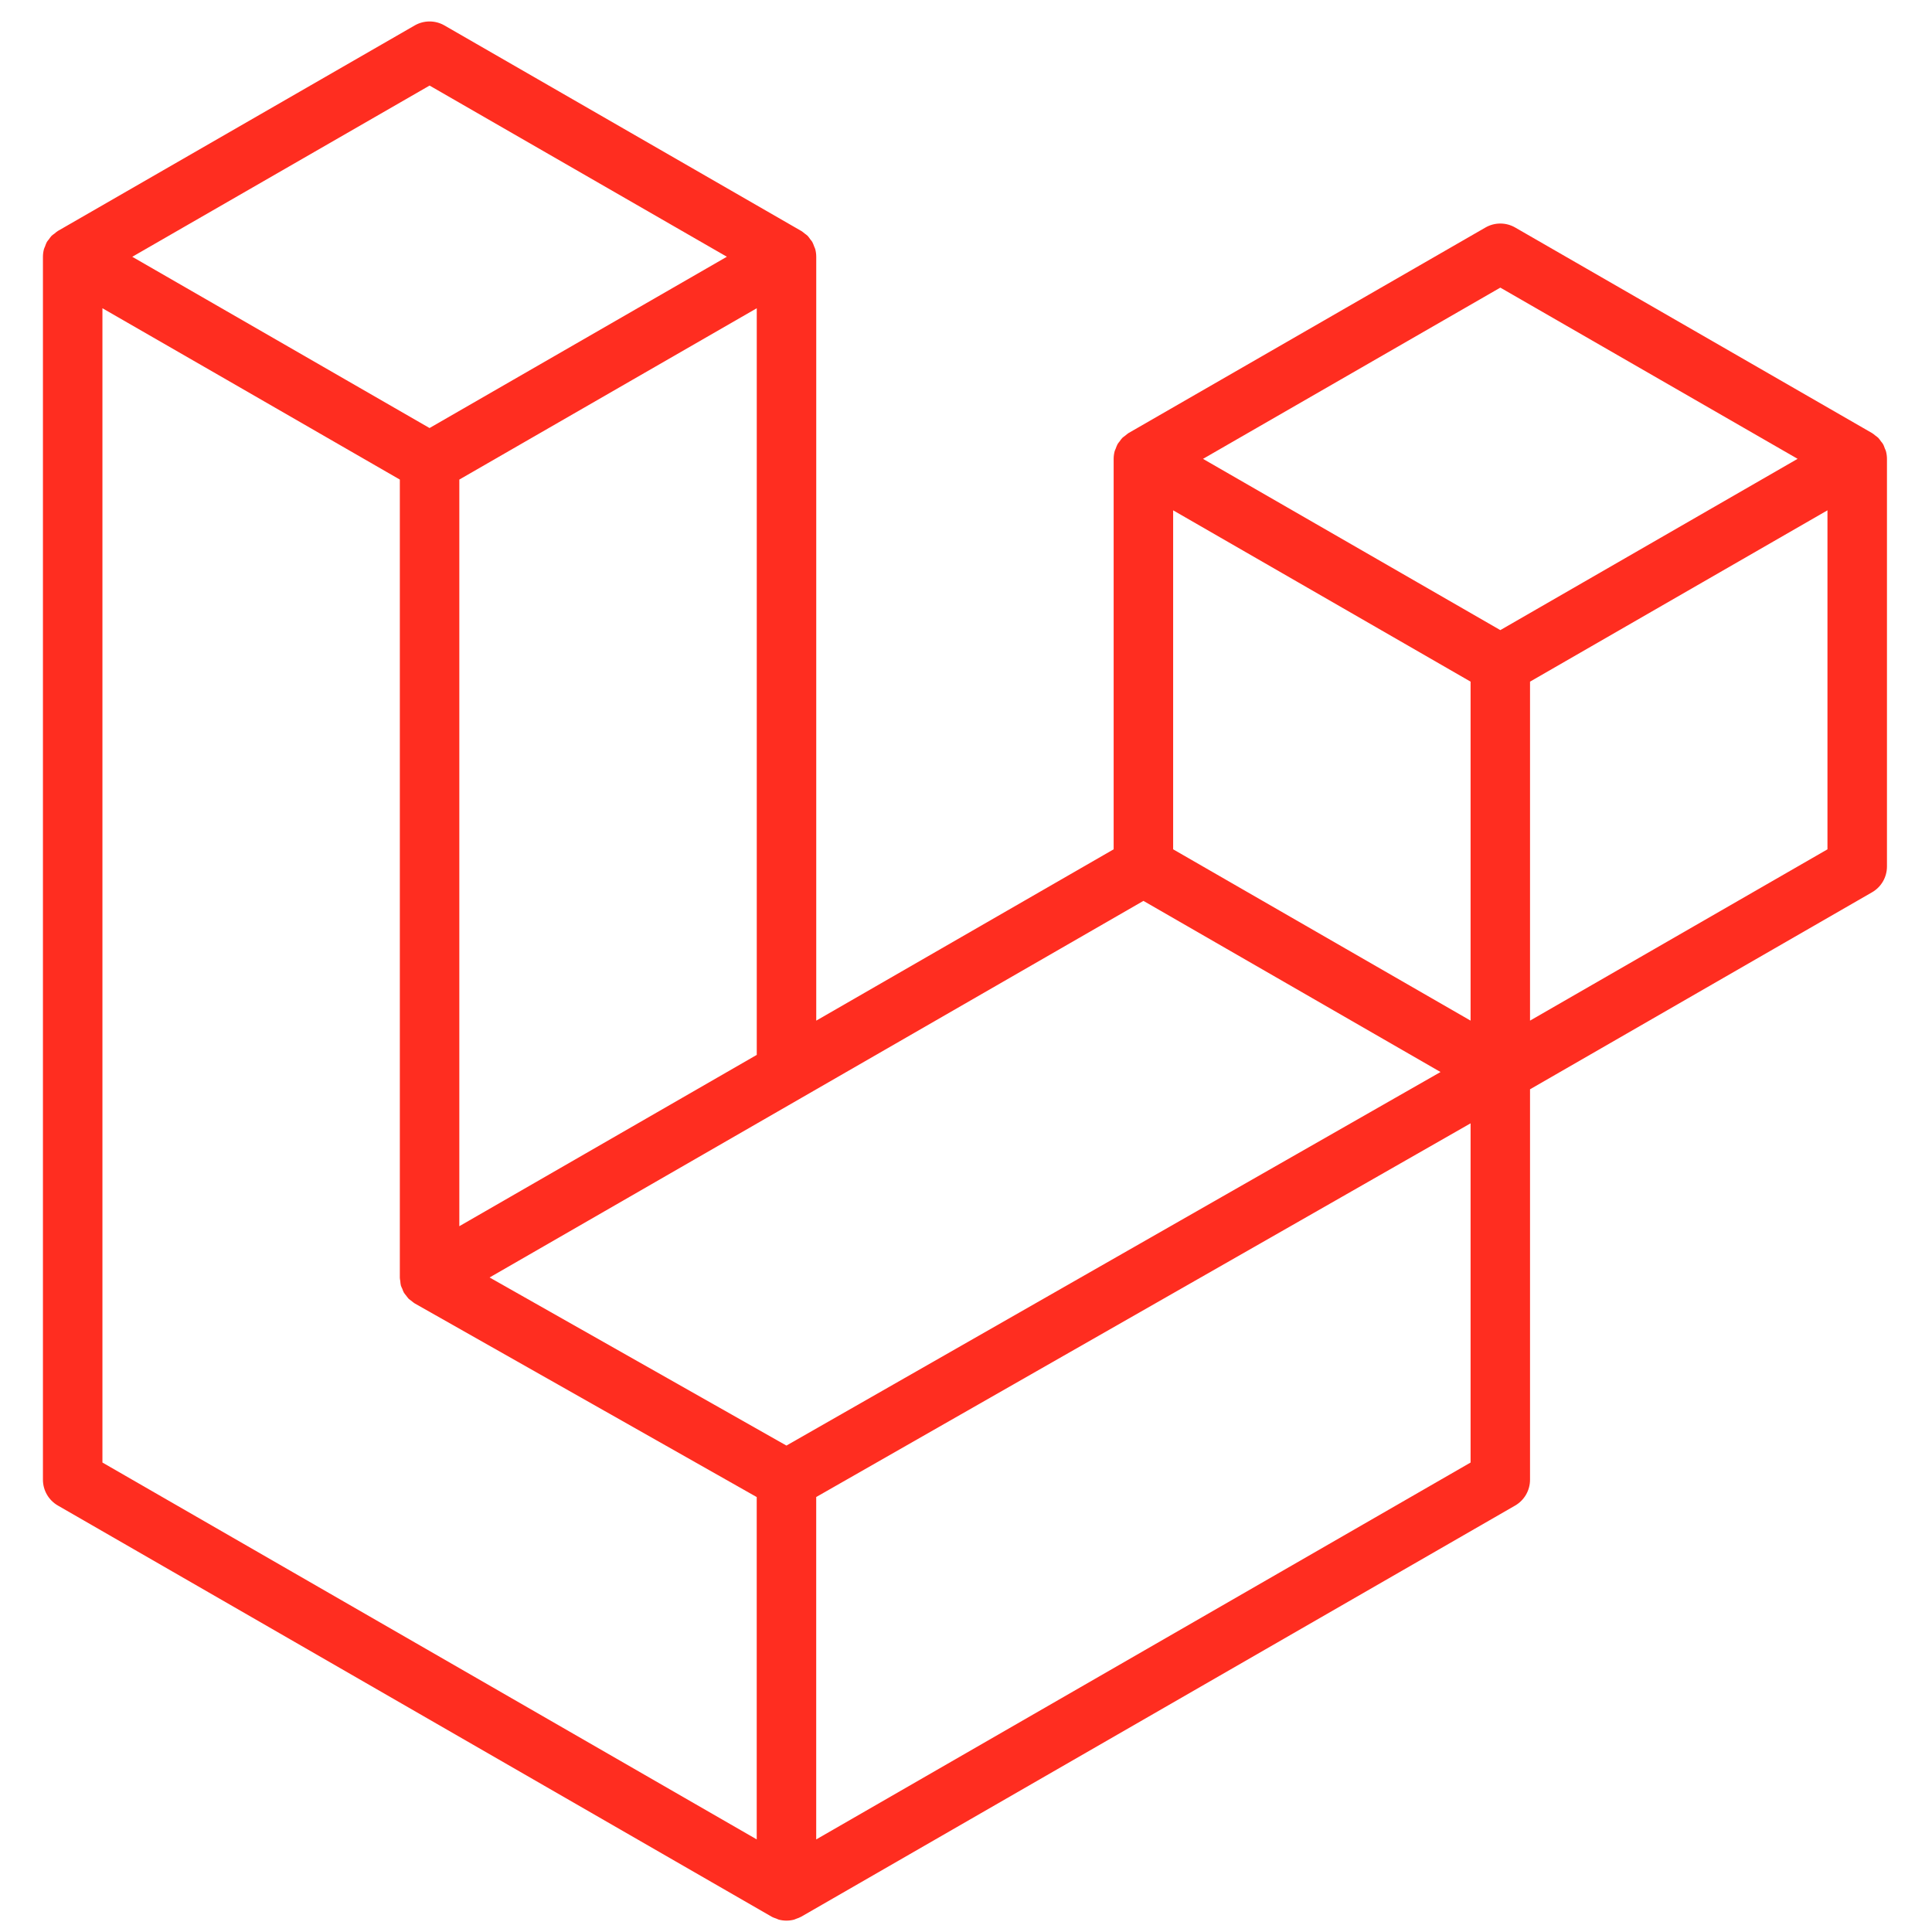
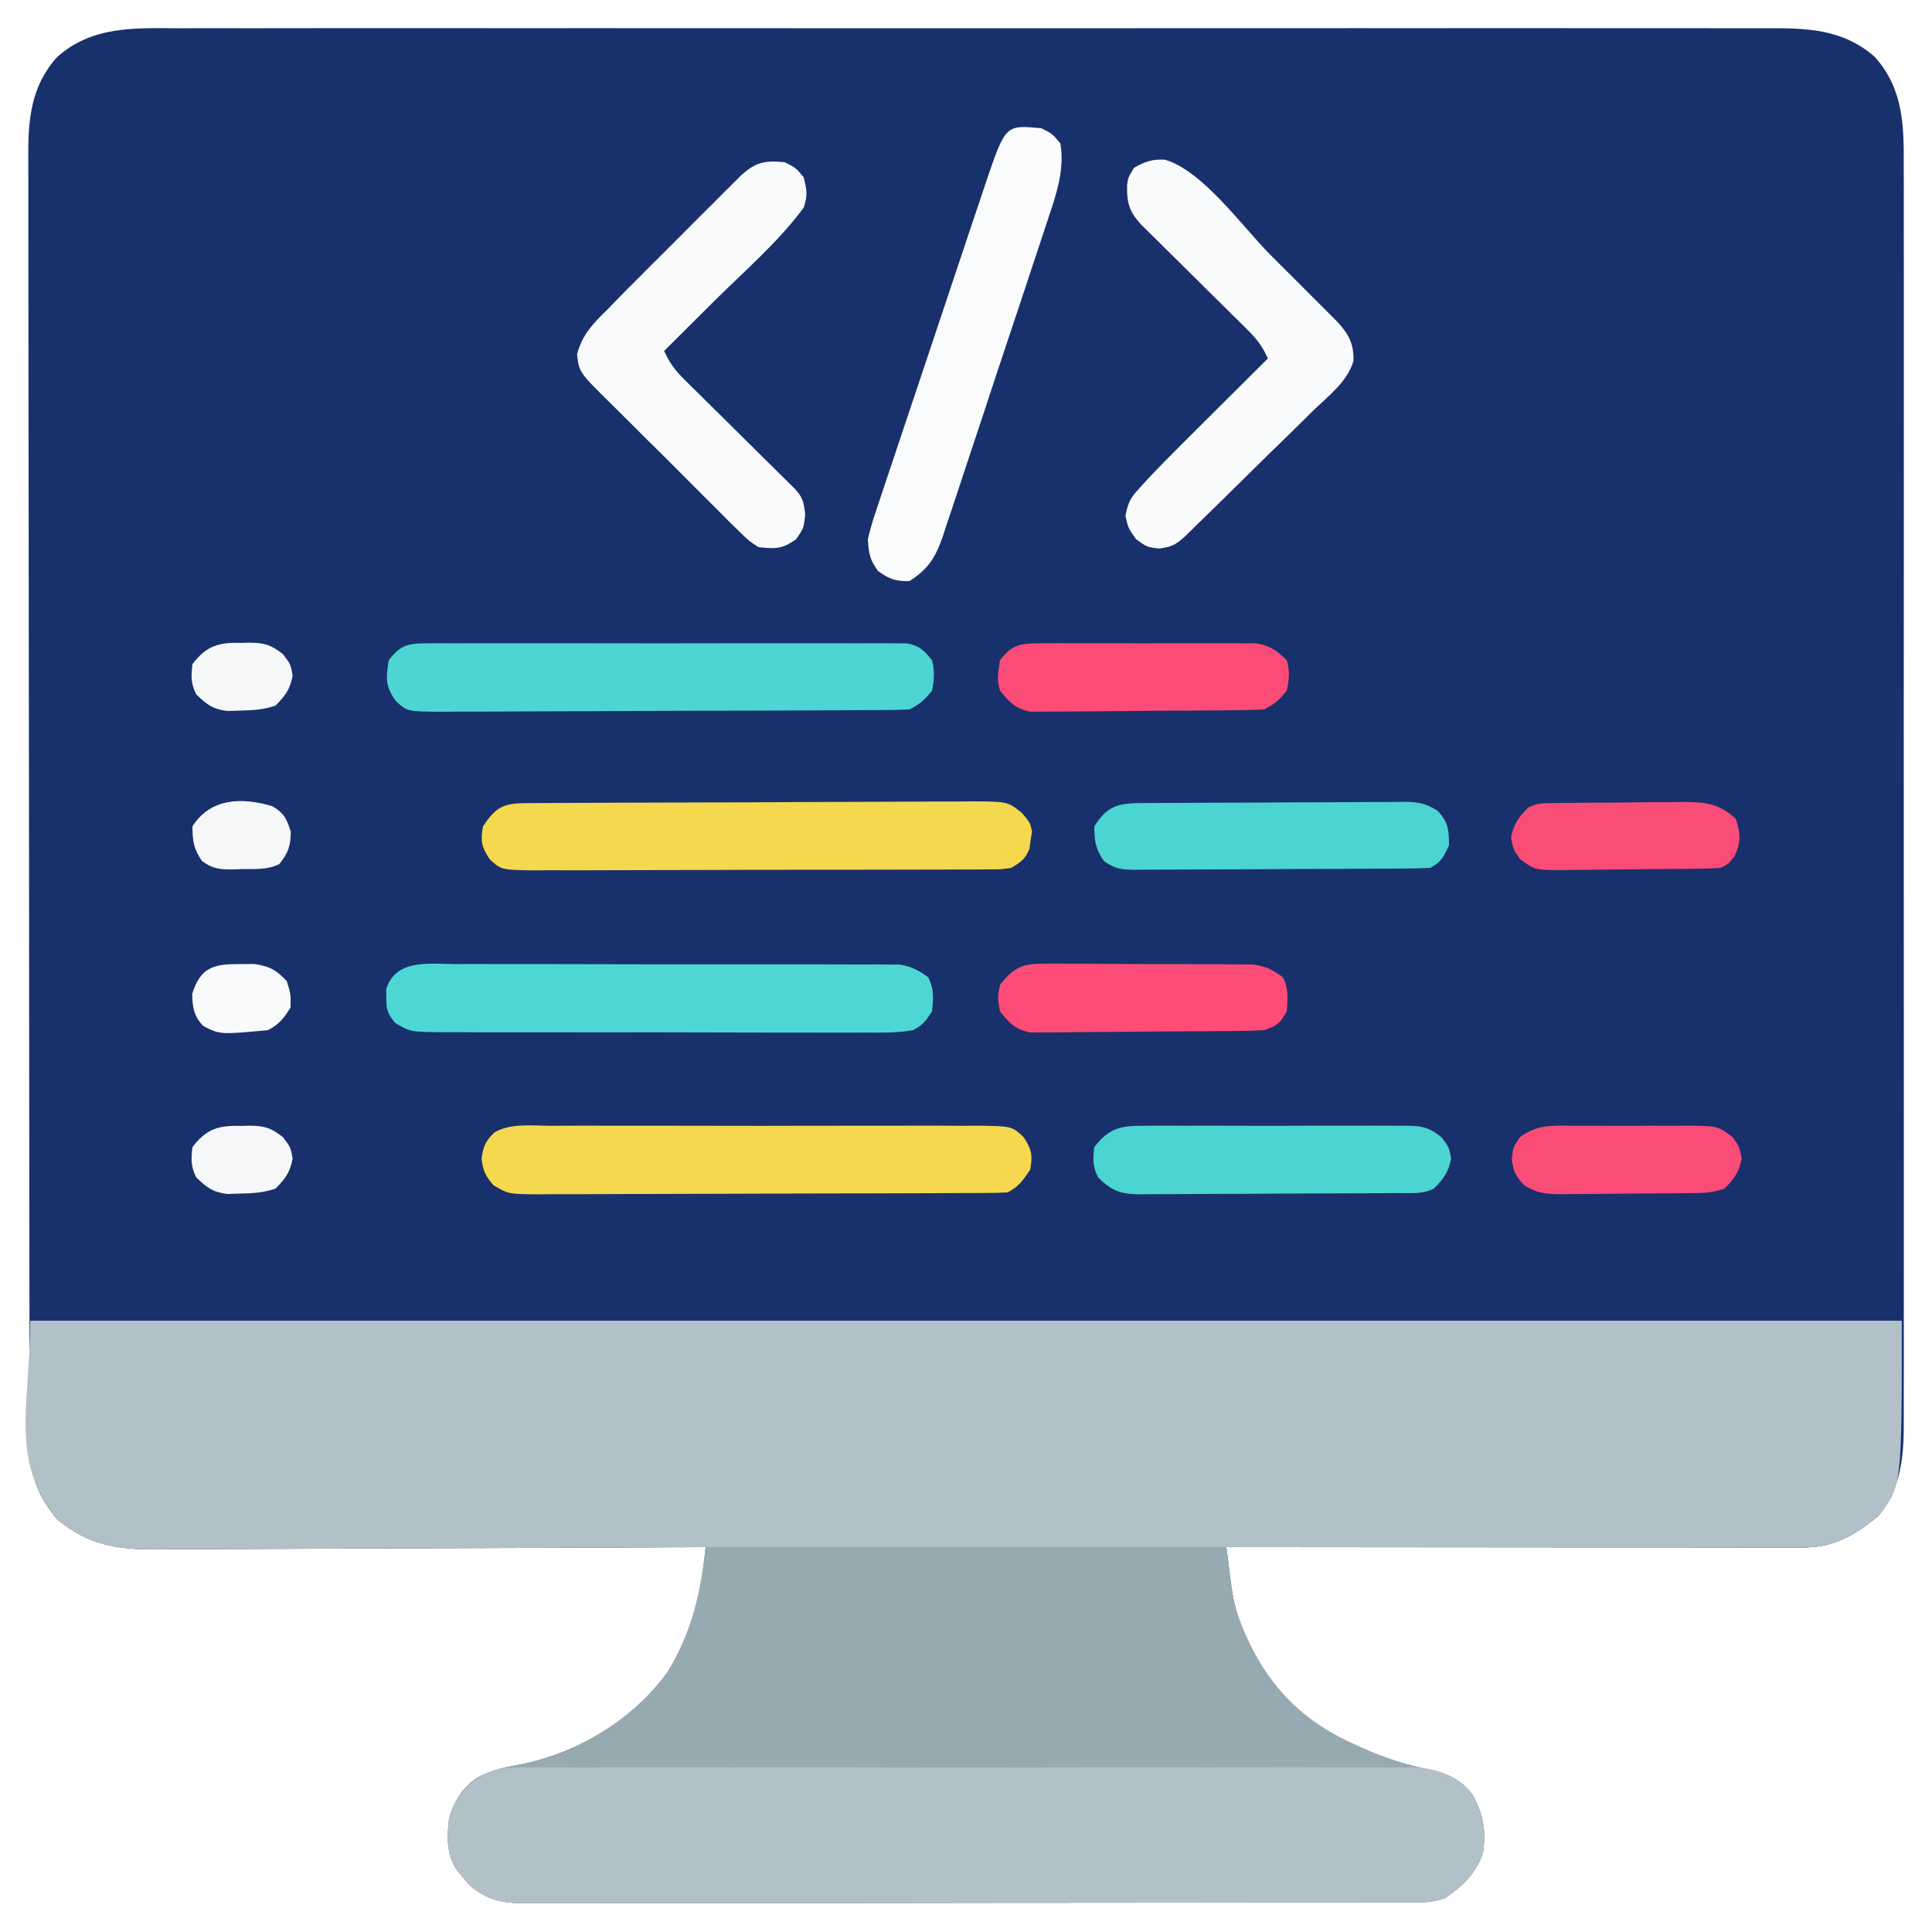
- <svg xmlns="http://www.w3.org/2000/svg" width="166" height="166" viewBox="0 0 166 166" fill="none">
-   <path fill-rule="evenodd" clip-rule="evenodd" d="M162.041 38.759C162.099 38.977 162.129 39.201 162.13 39.426V74.452C162.13 74.902 162.011 75.344 161.786 75.733C161.561 76.122 161.237 76.444 160.847 76.668L131.462 93.594V127.141C131.462 128.054 130.977 128.897 130.186 129.357L68.847 164.683C68.707 164.763 68.554 164.814 68.401 164.868C68.343 164.887 68.289 164.922 68.228 164.938C67.8 165.051 67.349 165.051 66.92 164.938C66.85 164.919 66.786 164.881 66.719 164.855C66.579 164.804 66.432 164.76 66.298 164.683L4.972 129.357C4.583 129.133 4.259 128.81 4.034 128.421C3.808 128.032 3.69 127.591 3.689 127.141L3.689 22.063C3.689 21.834 3.721 21.61 3.779 21.393C3.798 21.32 3.843 21.253 3.868 21.179C3.916 21.045 3.961 20.908 4.031 20.783C4.079 20.7 4.149 20.633 4.206 20.557C4.28 20.454 4.347 20.349 4.433 20.26C4.506 20.186 4.602 20.132 4.685 20.068C4.778 19.992 4.861 19.909 4.966 19.848L35.633 2.185C36.022 1.961 36.462 1.844 36.91 1.844C37.358 1.844 37.798 1.961 38.186 2.185L68.851 19.848H68.857C68.959 19.912 69.045 19.992 69.138 20.065C69.221 20.129 69.313 20.186 69.387 20.257C69.476 20.349 69.54 20.454 69.616 20.557C69.671 20.633 69.744 20.7 69.789 20.783C69.862 20.911 69.904 21.045 69.955 21.179C69.98 21.253 70.025 21.32 70.044 21.396C70.103 21.614 70.133 21.838 70.133 22.063V87.694L95.686 72.974V39.423C95.686 39.2 95.718 38.973 95.775 38.759C95.798 38.683 95.839 38.615 95.865 38.542C95.916 38.408 95.96 38.271 96.031 38.146C96.079 38.063 96.149 37.996 96.203 37.92C96.279 37.818 96.343 37.712 96.433 37.623C96.506 37.549 96.599 37.495 96.681 37.431C96.777 37.355 96.86 37.272 96.962 37.211L127.633 19.548C128.021 19.324 128.461 19.206 128.91 19.206C129.358 19.206 129.798 19.324 130.186 19.548L160.85 37.211C160.959 37.275 161.042 37.355 161.137 37.428C161.217 37.492 161.31 37.549 161.383 37.62C161.473 37.712 161.536 37.818 161.613 37.92C161.67 37.996 161.741 38.063 161.785 38.146C161.859 38.271 161.9 38.408 161.951 38.542C161.98 38.615 162.021 38.683 162.041 38.759ZM157.018 72.974V43.848L146.287 50.028L131.462 58.568V87.694L157.021 72.974H157.018ZM126.354 125.663V96.518L111.771 104.85L70.13 128.626V158.046L126.354 125.663ZM8.801 26.485V125.663L65.018 158.043V128.629L35.649 112L35.64 111.994L35.627 111.988C35.528 111.93 35.445 111.847 35.353 111.777C35.273 111.713 35.18 111.662 35.11 111.592L35.104 111.582C35.021 111.502 34.963 111.403 34.893 111.314C34.829 111.228 34.753 111.154 34.702 111.065L34.699 111.055C34.641 110.96 34.606 110.845 34.565 110.736C34.523 110.64 34.469 110.551 34.443 110.449C34.411 110.328 34.405 110.197 34.392 110.072C34.379 109.976 34.354 109.881 34.354 109.785V109.778V41.205L19.532 32.662L8.801 26.485ZM36.913 7.35L11.364 22.063L36.907 36.777L62.453 22.06L36.907 7.35H36.913ZM50.2 99.174L65.022 90.637V26.485L54.291 32.665L39.466 41.205V105.357L50.2 99.174ZM128.91 24.713L103.363 39.426L128.91 54.14L154.453 39.423L128.91 24.713ZM126.354 58.568L111.529 50.028L100.798 43.848V72.974L115.619 81.511L126.354 87.694V58.568ZM67.571 124.205L105.042 102.803L123.772 92.109L98.245 77.405L68.854 94.334L42.066 109.762L67.571 124.205Z" fill="#FF2D20" />
+ <svg xmlns="http://www.w3.org/2000/svg" version="1.1" width="512" height="512">
+   <path d="M0 0 C1.874 -0.005 3.748 -0.011 5.622 -0.019 C10.757 -0.036 15.891 -0.027 21.026 -0.015 C26.569 -0.006 32.112 -0.02 37.656 -0.031 C48.509 -0.049 59.362 -0.045 70.216 -0.033 C79.037 -0.024 87.858 -0.023 96.679 -0.027 C97.935 -0.028 99.191 -0.029 100.485 -0.029 C103.036 -0.03 105.587 -0.032 108.138 -0.033 C131.375 -0.044 154.611 -0.033 177.848 -0.012 C199.05 0.007 220.252 0.006 241.454 -0.014 C265.288 -0.035 289.121 -0.043 312.954 -0.031 C315.496 -0.03 318.037 -0.029 320.579 -0.027 C321.83 -0.027 323.08 -0.026 324.369 -0.025 C333.179 -0.022 341.989 -0.028 350.799 -0.037 C361.536 -0.048 372.273 -0.045 383.01 -0.024 C388.488 -0.014 393.966 -0.009 399.443 -0.023 C404.459 -0.035 409.475 -0.028 414.491 -0.007 C416.304 -0.002 418.117 -0.005 419.93 -0.014 C430.883 -0.068 440.888 -0.03 449.504 7.633 C456.973 15.967 457.21 25.614 457.137 36.31 C457.142 37.797 457.148 39.283 457.156 40.769 C457.173 44.832 457.164 48.895 457.152 52.957 C457.143 57.347 457.157 61.737 457.168 66.127 C457.186 74.719 457.182 83.31 457.17 91.901 C457.161 98.885 457.16 105.869 457.164 112.853 C457.165 113.848 457.166 114.843 457.166 115.868 C457.168 117.889 457.169 119.91 457.17 121.931 C457.182 140.874 457.168 159.816 457.147 178.759 C457.129 195.004 457.132 211.249 457.151 227.494 C457.172 246.37 457.18 265.246 457.168 284.122 C457.167 286.136 457.166 288.149 457.164 290.163 C457.163 291.649 457.163 291.649 457.163 293.165 C457.159 300.139 457.165 307.112 457.174 314.086 C457.186 322.587 457.182 331.088 457.161 339.589 C457.151 343.925 457.147 348.26 457.16 352.595 C457.172 356.568 457.165 360.54 457.144 364.512 C457.139 365.946 457.142 367.379 457.151 368.812 C457.212 378.406 456.537 386.623 450.379 394.32 C443.861 399.505 438.711 402.635 430.232 402.628 C429.58 402.629 428.928 402.63 428.257 402.631 C426.069 402.632 423.881 402.627 421.693 402.621 C420.126 402.621 418.559 402.621 416.992 402.622 C412.734 402.622 408.476 402.616 404.218 402.609 C399.77 402.603 395.322 402.602 390.873 402.601 C382.448 402.598 374.023 402.59 365.597 402.58 C356.006 402.569 346.415 402.563 336.824 402.558 C317.092 402.548 297.361 402.53 277.629 402.508 C277.909 404.867 278.198 407.225 278.492 409.582 C278.569 410.241 278.647 410.899 278.726 411.577 C280.558 425.998 287.708 437.925 298.621 447.336 C308.263 454.298 319.677 459.152 331.317 461.445 C336.163 462.501 339.865 464.085 342.883 468.231 C345.733 473.226 346.475 477.83 345.629 483.508 C343.815 488.95 340.247 492.286 335.629 495.508 C332.871 496.427 331.246 496.635 328.404 496.639 C327.104 496.645 327.104 496.645 325.779 496.651 C324.827 496.65 323.875 496.649 322.894 496.648 C321.377 496.653 321.377 496.653 319.83 496.657 C316.426 496.666 313.022 496.668 309.618 496.669 C307.184 496.674 304.75 496.679 302.316 496.684 C295.692 496.697 289.068 496.704 282.444 496.708 C278.308 496.711 274.173 496.715 270.037 496.72 C258.587 496.732 247.138 496.742 235.688 496.746 C234.955 496.746 234.222 496.746 233.467 496.746 C232.733 496.746 231.998 496.747 231.241 496.747 C229.753 496.747 228.264 496.748 226.775 496.748 C226.037 496.748 225.299 496.749 224.538 496.749 C212.572 496.753 200.607 496.77 188.642 496.794 C176.359 496.817 164.075 496.83 151.792 496.831 C144.895 496.832 137.998 496.838 131.1 496.856 C124.614 496.873 118.127 496.874 111.64 496.866 C109.258 496.865 106.876 496.869 104.493 496.879 C101.244 496.892 97.995 496.886 94.746 496.875 C93.8 496.883 92.855 496.892 91.881 496.9 C85.826 496.854 81.389 496.053 76.766 491.789 C76.288 491.201 75.809 490.614 75.317 490.008 C74.826 489.42 74.334 488.832 73.828 488.227 C70.926 484.068 71.086 479.363 71.629 474.508 C72.928 469.868 75.079 466.517 79.004 463.695 C82.617 461.669 86.07 460.935 90.129 460.195 C105.418 457.289 120.541 448.258 129.629 435.508 C135.062 426.496 138.035 417.245 139.163 406.815 C139.251 406.008 139.339 405.2 139.429 404.368 C139.495 403.754 139.561 403.14 139.629 402.508 C138.819 402.513 138.009 402.517 137.174 402.522 C117.434 402.632 97.694 402.715 77.954 402.767 C68.408 402.793 58.862 402.828 49.316 402.885 C40.993 402.935 32.67 402.967 24.346 402.978 C19.942 402.985 15.537 403 11.133 403.037 C6.981 403.071 2.83 403.081 -1.322 403.073 C-2.84 403.075 -4.358 403.085 -5.876 403.104 C-16.331 403.23 -24.017 401.931 -32.246 395.133 C-37.326 388.857 -39.492 383.485 -39.505 375.421 C-39.51 374.166 -39.514 372.91 -39.519 371.616 C-39.518 370.22 -39.518 368.823 -39.518 367.427 C-39.521 365.946 -39.525 364.465 -39.529 362.983 C-39.539 358.907 -39.543 354.831 -39.546 350.755 C-39.549 346.361 -39.559 341.966 -39.568 337.572 C-39.588 326.958 -39.598 316.343 -39.606 305.728 C-39.611 300.73 -39.616 295.731 -39.621 290.732 C-39.638 274.116 -39.653 257.499 -39.66 240.883 C-39.662 236.571 -39.664 232.259 -39.666 227.947 C-39.667 226.339 -39.667 226.339 -39.667 224.699 C-39.676 207.337 -39.701 189.975 -39.734 172.613 C-39.767 154.788 -39.785 136.963 -39.788 119.138 C-39.79 109.13 -39.799 99.122 -39.824 89.114 C-39.846 80.59 -39.854 72.067 -39.844 63.544 C-39.84 59.196 -39.842 54.849 -39.861 50.501 C-39.879 46.517 -39.878 42.534 -39.862 38.55 C-39.86 37.113 -39.864 35.675 -39.876 34.238 C-39.954 24.19 -39.188 15.38 -32.246 7.633 C-22.925 -0.658 -11.746 -0.063 0 0 Z " fill="#18316D" transform="translate(47.37085,7.492065)" />
+   <path d="M0 0 C163.68 0 327.36 0 496 0 C496 44 496 44 489.75 51.812 C483.232 56.997 478.082 60.127 469.603 60.12 C468.951 60.121 468.299 60.122 467.628 60.123 C465.44 60.124 463.252 60.119 461.064 60.114 C459.497 60.113 457.93 60.113 456.363 60.114 C452.105 60.114 447.847 60.108 443.589 60.101 C439.141 60.095 434.692 60.095 430.244 60.093 C421.819 60.09 413.393 60.082 404.968 60.072 C395.377 60.061 385.786 60.055 376.195 60.05 C356.463 60.04 336.732 60.022 317 60 C317.28 62.359 317.569 64.717 317.863 67.074 C317.94 67.733 318.017 68.391 318.097 69.069 C319.929 83.49 327.079 95.417 337.992 104.828 C347.634 111.79 359.048 116.644 370.688 118.938 C375.534 119.993 379.236 121.577 382.254 125.723 C385.104 130.718 385.846 135.322 385 141 C383.186 146.442 379.617 149.778 375 153 C372.242 153.919 370.617 154.127 367.775 154.131 C366.908 154.135 366.042 154.139 365.15 154.143 C364.198 154.142 363.246 154.141 362.265 154.14 C361.254 154.143 360.242 154.146 359.201 154.149 C355.797 154.158 352.393 154.16 348.989 154.161 C346.555 154.166 344.121 154.171 341.687 154.176 C335.063 154.189 328.439 154.196 321.815 154.2 C317.679 154.203 313.544 154.207 309.408 154.212 C297.958 154.224 286.509 154.234 275.059 154.238 C274.326 154.238 273.593 154.238 272.838 154.238 C272.104 154.238 271.369 154.239 270.612 154.239 C269.123 154.239 267.635 154.24 266.146 154.24 C265.408 154.24 264.669 154.241 263.909 154.241 C251.943 154.245 239.978 154.262 228.013 154.286 C215.729 154.309 203.446 154.322 191.163 154.323 C184.266 154.324 177.368 154.33 170.471 154.348 C163.985 154.365 157.498 154.366 151.011 154.358 C148.629 154.357 146.246 154.361 143.864 154.371 C140.615 154.384 137.366 154.378 134.116 154.367 C133.171 154.376 132.226 154.384 131.251 154.392 C125.197 154.346 120.759 153.545 116.137 149.281 C115.658 148.693 115.18 148.106 114.688 147.5 C114.196 146.912 113.705 146.324 113.199 145.719 C110.297 141.56 110.457 136.855 111 132 C112.299 127.36 114.45 124.009 118.375 121.188 C121.988 119.161 125.441 118.427 129.5 117.688 C144.789 114.781 159.912 105.75 169 93 C174.433 83.988 177.405 74.737 178.534 64.307 C178.622 63.5 178.71 62.692 178.8 61.86 C178.866 61.246 178.932 60.633 179 60 C177.785 60.007 177.785 60.007 176.545 60.014 C156.805 60.125 137.065 60.207 117.325 60.259 C107.779 60.285 98.233 60.32 88.687 60.377 C80.363 60.427 72.04 60.459 63.717 60.47 C59.312 60.477 54.908 60.492 50.503 60.529 C46.352 60.563 42.201 60.573 38.049 60.566 C36.531 60.567 35.013 60.577 33.495 60.596 C23.04 60.722 15.354 59.423 7.125 52.625 C-5.568 36.945 0 22.368 0 0 Z " fill="#B2C0C8" transform="translate(8,350)" />
+   <path d="M0 0 C45.54 0 91.08 0 138 0 C138.99 7.425 138.99 7.425 140 15 C144.999 30.567 153.238 42.602 167.955 50.321 C175.663 54.175 183.213 57.268 191.688 58.938 C196.534 59.993 200.236 61.577 203.254 65.723 C206.104 70.718 206.846 75.322 206 81 C204.186 86.442 200.617 89.778 196 93 C193.242 93.919 191.617 94.127 188.775 94.131 C187.475 94.137 187.475 94.137 186.15 94.143 C185.198 94.142 184.246 94.141 183.265 94.14 C181.748 94.145 181.748 94.145 180.201 94.149 C176.797 94.158 173.393 94.16 169.989 94.161 C167.555 94.166 165.121 94.171 162.687 94.176 C156.063 94.189 149.439 94.196 142.815 94.2 C138.679 94.203 134.544 94.207 130.408 94.212 C118.958 94.224 107.509 94.234 96.059 94.238 C94.96 94.238 94.96 94.238 93.838 94.238 C93.104 94.238 92.369 94.239 91.612 94.239 C90.123 94.239 88.635 94.24 87.146 94.24 C86.408 94.24 85.669 94.241 84.909 94.241 C72.943 94.245 60.978 94.262 49.013 94.286 C36.729 94.309 24.446 94.322 12.163 94.323 C5.266 94.324 -1.632 94.33 -8.529 94.348 C-15.015 94.365 -21.502 94.366 -27.989 94.358 C-30.371 94.357 -32.754 94.361 -35.136 94.371 C-38.385 94.384 -41.634 94.378 -44.884 94.367 C-45.829 94.376 -46.774 94.384 -47.749 94.392 C-53.803 94.346 -58.241 93.545 -62.863 89.281 C-63.342 88.693 -63.82 88.106 -64.312 87.5 C-64.804 86.912 -65.295 86.324 -65.801 85.719 C-68.703 81.56 -68.543 76.855 -68 72 C-66.701 67.36 -64.55 64.009 -60.625 61.188 C-57.012 59.161 -53.559 58.427 -49.5 57.688 C-34.211 54.781 -19.088 45.75 -10 33 C-3.617 22.411 -1.355 12.197 0 0 Z " fill="#97A9B1" transform="translate(187,410)" />
+   <path d="M0 0 C1.022 -0.008 2.044 -0.016 3.097 -0.024 C6.509 -0.044 9.92 -0.028 13.331 -0.012 C15.783 -0.019 18.234 -0.028 20.685 -0.039 C26.644 -0.059 32.602 -0.056 38.561 -0.042 C43.405 -0.03 48.249 -0.029 53.094 -0.034 C54.13 -0.035 54.13 -0.035 55.186 -0.036 C56.589 -0.038 57.992 -0.04 59.394 -0.041 C72.537 -0.056 85.679 -0.039 98.822 -0.012 C110.09 0.01 121.357 0.006 132.625 -0.017 C145.722 -0.044 158.819 -0.054 171.915 -0.039 C173.313 -0.037 174.71 -0.036 176.108 -0.034 C177.139 -0.033 177.139 -0.033 178.191 -0.032 C183.028 -0.028 187.864 -0.035 192.701 -0.047 C199.214 -0.062 205.728 -0.051 212.242 -0.022 C214.632 -0.015 217.021 -0.017 219.411 -0.028 C222.675 -0.042 225.938 -0.025 229.202 0 C230.146 -0.011 231.09 -0.022 232.062 -0.034 C238.339 0.059 242.831 1.424 247.601 5.635 C251.493 10.902 252.563 16.177 251.601 22.635 C249.787 28.077 246.218 31.413 241.601 34.635 C238.842 35.554 237.217 35.762 234.375 35.766 C233.076 35.772 233.076 35.772 231.751 35.778 C230.799 35.777 229.846 35.776 228.865 35.775 C227.349 35.78 227.349 35.78 225.802 35.784 C222.398 35.793 218.994 35.795 215.59 35.796 C213.156 35.801 210.722 35.806 208.288 35.811 C201.664 35.824 195.04 35.831 188.416 35.835 C184.28 35.838 180.144 35.842 176.009 35.847 C164.559 35.859 153.109 35.869 141.66 35.872 C140.56 35.873 140.56 35.873 139.439 35.873 C138.704 35.873 137.97 35.874 137.213 35.874 C135.724 35.874 134.236 35.875 132.747 35.875 C132.009 35.875 131.27 35.876 130.509 35.876 C118.544 35.88 106.579 35.897 94.614 35.921 C82.33 35.944 70.047 35.957 57.764 35.958 C50.866 35.959 43.969 35.965 37.072 35.983 C30.585 36 24.099 36.001 17.612 35.993 C15.23 35.992 12.847 35.996 10.465 36.006 C7.215 36.019 3.967 36.013 0.717 36.002 C-0.228 36.01 -1.174 36.019 -2.148 36.027 C-8.202 35.981 -12.64 35.18 -17.262 30.916 C-17.741 30.328 -18.219 29.741 -18.712 29.135 C-19.203 28.547 -19.694 27.959 -20.2 27.354 C-23.102 23.195 -22.942 18.49 -22.399 13.635 C-20.779 7.847 -17.819 4.675 -12.731 1.658 C-8.561 -0.172 -4.493 -0.053 0 0 Z " fill="#B2C0C8" transform="translate(141.3992,468.3651)" />
+   <path d="M0 0 C1.309 -0.009 2.619 -0.018 3.968 -0.027 C7.553 -0.049 11.137 -0.041 14.722 -0.025 C18.477 -0.012 22.231 -0.024 25.986 -0.032 C32.291 -0.041 38.595 -0.029 44.9 -0.005 C52.185 0.022 59.47 0.014 66.755 -0.014 C73.014 -0.037 79.273 -0.04 85.533 -0.027 C89.269 -0.019 93.005 -0.018 96.742 -0.035 C100.908 -0.052 105.072 -0.028 109.238 0 C110.475 -0.01 111.711 -0.02 112.985 -0.031 C122.284 0.085 122.284 0.085 125.389 3 C127.529 6.274 127.839 7.808 127.119 11.647 C125.319 14.347 124.035 16.189 121.119 17.647 C119.369 17.749 117.616 17.786 115.863 17.794 C114.748 17.801 113.634 17.808 112.485 17.816 C111.257 17.819 110.028 17.821 108.762 17.824 C106.828 17.834 106.828 17.834 104.855 17.844 C101.311 17.861 97.768 17.872 94.224 17.88 C92.011 17.885 89.797 17.891 87.584 17.898 C80.659 17.917 73.735 17.931 66.81 17.939 C58.815 17.949 50.82 17.975 42.825 18.016 C36.646 18.046 30.468 18.061 24.29 18.064 C20.599 18.066 16.908 18.075 13.218 18.1 C9.1 18.128 4.982 18.124 0.864 18.117 C-0.359 18.13 -1.581 18.143 -2.841 18.156 C-11.104 18.105 -11.104 18.105 -15.115 15.743 C-17.223 13.241 -17.822 12.092 -18.256 8.834 C-17.865 5.512 -17.218 3.972 -14.77 1.691 C-10.367 -0.742 -4.888 -0.04 0 0 Z " fill="#F5D84E" transform="translate(145.8809,298.353)" />
+   <path d="M0 0 C1.67 -0.013 1.67 -0.013 3.373 -0.026 C5.214 -0.032 5.214 -0.032 7.091 -0.039 C8.379 -0.047 9.667 -0.055 10.994 -0.064 C15.272 -0.09 19.551 -0.105 23.829 -0.12 C25.302 -0.125 26.774 -0.13 28.247 -0.136 C34.374 -0.157 40.5 -0.176 46.627 -0.187 C55.407 -0.204 64.186 -0.237 72.966 -0.294 C79.139 -0.332 85.313 -0.352 91.486 -0.357 C95.173 -0.361 98.86 -0.373 102.546 -0.405 C106.662 -0.441 110.777 -0.437 114.892 -0.43 C116.111 -0.446 117.33 -0.462 118.586 -0.479 C127.795 -0.411 127.795 -0.411 131.523 2.543 C133.751 5.154 133.751 5.154 134.258 7.505 C134.132 8.256 134.006 9.006 133.876 9.779 C133.775 10.534 133.675 11.29 133.571 12.068 C132.484 14.833 131.281 15.618 128.751 17.154 C126.164 17.537 126.164 17.537 123.178 17.548 C122.044 17.56 120.91 17.571 119.741 17.583 C118.501 17.58 117.261 17.577 115.983 17.574 C114.674 17.582 113.365 17.591 112.016 17.599 C108.427 17.622 104.838 17.625 101.249 17.623 C98.252 17.623 95.255 17.631 92.258 17.64 C85.187 17.659 78.116 17.662 71.045 17.655 C63.753 17.648 56.461 17.671 49.168 17.708 C42.905 17.739 36.641 17.75 30.378 17.746 C26.638 17.744 22.898 17.75 19.159 17.774 C14.988 17.801 10.818 17.787 6.647 17.769 C5.409 17.782 4.171 17.796 2.896 17.809 C-6.415 17.718 -6.415 17.718 -9.52 14.803 C-11.658 11.528 -11.969 9.993 -11.249 6.154 C-7.873 1.09 -5.929 0.034 0 0 Z " fill="#F4D84E" transform="translate(139.2493,212.8461)" />
+   <path d="M0 0 C1.29 -0.005 2.58 -0.011 3.909 -0.016 C7.44 -0.03 10.971 -0.019 14.502 -0.003 C18.2 0.011 21.899 0.005 25.597 0.001 C31.808 -0.001 38.018 0.012 44.229 0.035 C51.405 0.062 58.581 0.064 65.757 0.052 C72.666 0.041 79.574 0.047 86.483 0.061 C89.421 0.067 92.358 0.067 95.296 0.062 C99.399 0.057 103.502 0.076 107.605 0.098 C109.432 0.091 109.432 0.091 111.296 0.084 C112.415 0.094 113.533 0.104 114.686 0.114 C115.656 0.116 116.625 0.119 117.624 0.121 C120.813 0.574 122.708 1.623 125.303 3.502 C126.872 6.64 126.655 9.04 126.303 12.502 C124.644 15.09 123.921 16.076 121.303 17.502 C117.045 18.256 112.827 18.174 108.514 18.133 C106.564 18.144 106.564 18.144 104.575 18.154 C101.017 18.173 97.46 18.16 93.902 18.14 C90.175 18.124 86.449 18.133 82.722 18.138 C76.464 18.142 70.207 18.127 63.949 18.099 C56.719 18.067 49.488 18.067 42.258 18.084 C35.297 18.1 28.336 18.093 21.375 18.076 C18.415 18.069 15.455 18.07 12.495 18.077 C8.36 18.087 4.226 18.063 0.092 18.035 C-1.135 18.042 -2.363 18.048 -3.627 18.055 C-11.907 17.961 -11.907 17.961 -15.955 15.607 C-17.944 13.204 -18.375 12.095 -18.322 9.002 C-18.335 8.249 -18.348 7.496 -18.361 6.72 C-15.908 -1.477 -6.86 -0.054 0 0 Z " fill="#4DD7D4" transform="translate(120.6973,255.4983)" />
+   <path d="M0 0 C1.144 -0.011 2.288 -0.023 3.467 -0.034 C5.343 -0.022 5.343 -0.022 7.258 -0.01 C8.592 -0.015 9.926 -0.022 11.26 -0.031 C14.88 -0.049 18.499 -0.042 22.119 -0.029 C25.907 -0.019 29.696 -0.029 33.484 -0.035 C39.846 -0.042 46.208 -0.033 52.57 -0.014 C59.925 0.008 67.28 0.001 74.635 -0.021 C80.95 -0.039 87.265 -0.042 93.581 -0.031 C97.352 -0.025 101.124 -0.024 104.896 -0.037 C108.442 -0.049 111.987 -0.041 115.533 -0.018 C117.455 -0.01 119.377 -0.022 121.299 -0.034 C123.015 -0.017 123.015 -0.017 124.766 0 C125.76 0.002 126.754 0.003 127.778 0.005 C131.1 0.647 132.291 1.905 134.383 4.508 C135.111 7.248 134.963 9.74 134.383 12.508 C132.513 14.939 131.101 16.149 128.383 17.508 C126.633 17.612 124.879 17.652 123.127 17.662 C122.012 17.67 120.898 17.679 119.749 17.688 C117.906 17.694 117.906 17.694 116.026 17.701 C114.092 17.713 114.092 17.713 112.119 17.726 C107.836 17.752 103.553 17.767 99.27 17.781 C97.796 17.787 96.322 17.792 94.848 17.798 C88.717 17.819 82.586 17.838 76.454 17.849 C67.666 17.865 58.877 17.899 50.089 17.956 C43.91 17.994 37.732 18.014 31.553 18.019 C27.862 18.023 24.172 18.035 20.481 18.067 C16.363 18.103 12.246 18.099 8.128 18.091 C6.905 18.108 5.683 18.124 4.423 18.141 C-4.773 18.073 -4.773 18.073 -7.874 15.103 C-10.582 11.072 -10.3 9.288 -9.617 4.508 C-6.716 0.693 -4.717 0.007 0 0 Z " fill="#4DD5D3" transform="translate(112.6172,170.4921)" />
+   <path d="M0 0 C2.938 1.5 2.938 1.5 5 4 C5.845 7.499 6.062 8.707 5 12 C-1.623 21.02 -10.638 28.754 -18.562 36.625 C-19.871 37.928 -21.179 39.232 -22.486 40.535 C-25.655 43.693 -28.827 46.847 -32 50 C-30.627 53.083 -29.064 55.177 -26.668 57.543 C-25.99 58.217 -25.313 58.891 -24.615 59.586 C-23.885 60.303 -23.155 61.019 -22.402 61.758 C-21.653 62.502 -20.903 63.246 -20.131 64.013 C-17.738 66.389 -15.338 68.757 -12.938 71.125 C-10.534 73.501 -8.132 75.878 -5.733 78.258 C-4.24 79.739 -2.744 81.217 -1.246 82.692 C-0.235 83.694 -0.235 83.694 0.797 84.715 C1.393 85.303 1.989 85.89 2.602 86.496 C4.774 88.834 5.007 90.061 5.375 93.312 C5 97 5 97 2.938 99.938 C-0.764 102.536 -2.547 102.478 -7 102 C-9.626 100.27 -9.626 100.27 -12.109 97.812 C-13.05 96.897 -13.99 95.982 -14.959 95.039 C-15.962 94.027 -16.964 93.014 -17.965 92 C-19.008 90.964 -20.051 89.93 -21.096 88.896 C-23.279 86.728 -25.448 84.548 -27.609 82.359 C-30.373 79.56 -33.17 76.796 -35.979 74.041 C-38.14 71.912 -40.283 69.765 -42.42 67.612 C-43.444 66.585 -44.474 65.564 -45.51 64.55 C-54.576 55.642 -54.576 55.642 -55.065 50.809 C-53.589 45.529 -50.864 42.772 -47 39 C-46.326 38.305 -45.653 37.61 -44.959 36.894 C-42.77 34.638 -40.553 32.414 -38.328 30.195 C-37.122 28.988 -37.122 28.988 -35.891 27.755 C-34.205 26.068 -32.517 24.383 -30.829 22.698 C-28.24 20.115 -25.657 17.527 -23.074 14.938 C-21.43 13.294 -19.785 11.651 -18.141 10.008 C-17.369 9.234 -16.597 8.46 -15.802 7.663 C-15.084 6.948 -14.366 6.233 -13.626 5.497 C-12.682 4.553 -12.682 4.553 -11.718 3.591 C-7.787 -0.049 -5.272 -0.545 0 0 Z " fill="#F9FAFB" transform="translate(208,43)" />
+   <path d="M0 0 C10.095 3.054 20.525 17.826 27.818 25.139 C30.239 27.565 32.665 29.986 35.091 32.406 C36.635 33.95 38.178 35.494 39.72 37.039 C40.444 37.761 41.168 38.483 41.914 39.226 C42.582 39.898 43.25 40.569 43.939 41.261 C44.526 41.849 45.113 42.437 45.718 43.043 C48.667 46.241 50.04 48.914 49.904 53.327 C48.299 58.831 43.254 62.612 39.228 66.48 C38.2 67.496 37.173 68.514 36.148 69.533 C33.454 72.202 30.736 74.847 28.013 77.487 C25.79 79.65 23.583 81.83 21.377 84.011 C16.825 88.512 12.26 93 7.67 97.462 C6.857 98.253 6.044 99.044 5.207 99.859 C2.779 102.074 1.68 102.61 -1.592 103.047 C-4.78 102.672 -4.78 102.672 -7.655 100.609 C-9.78 97.672 -9.78 97.672 -10.53 94.359 C-9.753 90.542 -9.194 89.661 -6.686 86.9 C-6.051 86.2 -5.416 85.5 -4.761 84.779 C-1.743 81.569 1.338 78.431 4.466 75.328 C5.122 74.673 5.778 74.019 6.454 73.344 C8.52 71.284 10.589 69.228 12.658 67.172 C14.071 65.763 15.485 64.354 16.898 62.945 C20.336 59.518 23.777 56.094 27.22 52.672 C25.865 49.642 24.353 47.562 21.996 45.236 C21.342 44.585 20.687 43.934 20.014 43.264 C19.308 42.572 18.603 41.88 17.876 41.168 C17.152 40.448 16.427 39.728 15.68 38.987 C13.365 36.689 11.043 34.399 8.72 32.109 C6.398 29.815 4.078 27.519 1.761 25.221 C0.319 23.791 -1.126 22.364 -2.573 20.94 C-3.227 20.293 -3.881 19.645 -4.555 18.978 C-5.131 18.411 -5.707 17.843 -6.3 17.258 C-9.515 13.811 -10.24 11.312 -10.084 6.613 C-9.78 4.672 -9.78 4.672 -8.28 2.172 C-5.488 0.497 -3.277 -0.214 0 0 Z " fill="#F9FAFB" transform="translate(308.7798,42.32837)" />
+   <path d="M0 0 C2.875 1.438 2.875 1.438 5 4 C6.141 10.75 4.111 16.978 1.974 23.306 C1.491 24.788 1.491 24.788 0.998 26.3 C-0.063 29.543 -1.144 32.78 -2.227 36.016 C-2.975 38.277 -3.723 40.539 -4.47 42.802 C-6.037 47.532 -7.613 52.259 -9.197 56.983 C-11.223 63.034 -13.22 69.095 -15.208 75.158 C-16.744 79.828 -18.298 84.492 -19.857 89.153 C-20.6 91.386 -21.338 93.62 -22.069 95.856 C-23.093 98.982 -24.142 102.097 -25.198 105.212 C-25.494 106.134 -25.79 107.055 -26.096 108.005 C-28.05 113.661 -29.906 116.741 -35 120 C-38.682 120.074 -40.351 119.473 -43.312 117.312 C-45.491 114.328 -45.775 112.715 -46 109 C-45.295 105.59 -44.18 102.343 -43.056 99.051 C-42.731 98.065 -42.406 97.079 -42.071 96.063 C-40.994 92.808 -39.898 89.56 -38.801 86.312 C-38.046 84.049 -37.292 81.785 -36.538 79.521 C-34.957 74.777 -33.366 70.036 -31.769 65.298 C-29.724 59.23 -27.698 53.156 -25.679 47.079 C-24.124 42.403 -22.56 37.73 -20.993 33.058 C-20.243 30.82 -19.495 28.581 -18.75 26.341 C-17.706 23.207 -16.65 20.078 -15.591 16.949 C-15.286 16.026 -14.981 15.104 -14.666 14.153 C-9.513 -0.933 -9.513 -0.933 0 0 Z " fill="#FAFBFC" transform="translate(276,34)" />
+   <path d="M0 0 C0.812 -0.009 1.624 -0.018 2.461 -0.027 C5.137 -0.049 7.812 -0.034 10.488 -0.017 C12.352 -0.02 14.217 -0.025 16.081 -0.032 C19.985 -0.039 23.888 -0.028 27.792 -0.005 C32.793 0.024 37.792 0.007 42.792 -0.023 C46.641 -0.041 50.489 -0.035 54.338 -0.022 C56.181 -0.019 58.025 -0.023 59.868 -0.035 C62.447 -0.047 65.023 -0.028 67.602 0 C68.361 -0.01 69.121 -0.02 69.903 -0.031 C73.861 0.048 75.635 0.516 78.778 3 C80.801 5.647 80.801 5.647 81.363 8.647 C80.677 12.306 79.373 13.999 76.801 16.647 C73.728 18.183 70.499 17.812 67.126 17.824 C65.938 17.834 65.938 17.834 64.726 17.844 C62.098 17.864 59.471 17.875 56.844 17.885 C55.947 17.889 55.051 17.893 54.127 17.898 C49.381 17.918 44.636 17.933 39.89 17.942 C34.987 17.953 30.085 17.988 25.182 18.027 C21.414 18.053 17.645 18.062 13.876 18.065 C12.069 18.07 10.262 18.082 8.454 18.1 C5.924 18.125 3.395 18.124 0.864 18.117 C0.118 18.13 -0.627 18.143 -1.396 18.156 C-6.279 18.107 -8.777 17.131 -12.199 13.647 C-13.644 10.758 -13.576 8.85 -13.199 5.647 C-9.375 0.592 -6.043 -0.081 0 0 Z " fill="#4CD4D2" transform="translate(303.1992,298.353)" />
+   <path d="M0 0 C0.792 -0.007 1.584 -0.013 2.4 -0.02 C5.027 -0.04 7.655 -0.051 10.282 -0.061 C11.179 -0.065 12.075 -0.069 12.999 -0.074 C17.744 -0.094 22.49 -0.109 27.235 -0.118 C32.138 -0.129 37.041 -0.164 41.944 -0.203 C45.712 -0.229 49.481 -0.238 53.25 -0.241 C55.057 -0.246 56.864 -0.258 58.671 -0.276 C61.202 -0.301 63.731 -0.3 66.262 -0.293 C67.007 -0.306 67.753 -0.319 68.521 -0.332 C72.113 -0.296 74.184 0.09 77.266 1.992 C80.108 5.008 80.325 7.078 80.325 11.177 C78.979 14.125 78.239 15.72 75.325 17.177 C72.692 17.291 70.084 17.345 67.45 17.354 C66.637 17.361 65.824 17.367 64.986 17.374 C62.289 17.394 59.592 17.405 56.895 17.415 C55.975 17.419 55.055 17.423 54.108 17.428 C49.24 17.448 44.373 17.463 39.505 17.472 C34.472 17.483 29.439 17.518 24.407 17.557 C20.541 17.583 16.676 17.592 12.81 17.595 C10.954 17.6 9.099 17.612 7.243 17.63 C4.648 17.655 2.054 17.654 -0.542 17.647 C-1.31 17.66 -2.078 17.673 -2.869 17.686 C-6.332 17.652 -8.303 17.453 -11.121 15.362 C-13.336 12.247 -13.675 9.98 -13.675 6.177 C-9.862 0.129 -6.702 0.024 0 0 Z " fill="#4CD4D2" transform="translate(303.675,212.823)" />
+   <path d="M0 0 C0.646 -0.007 1.292 -0.014 1.958 -0.021 C4.088 -0.039 6.216 -0.027 8.346 -0.014 C9.83 -0.016 11.315 -0.02 12.799 -0.025 C15.909 -0.031 19.018 -0.023 22.127 -0.004 C26.107 0.019 30.085 0.006 34.064 -0.018 C37.13 -0.033 40.195 -0.028 43.26 -0.018 C44.727 -0.015 46.194 -0.018 47.66 -0.028 C49.714 -0.038 51.766 -0.022 53.82 0 C54.987 0.003 56.154 0.006 57.357 0.01 C61.113 0.622 62.789 1.871 65.475 4.518 C66.338 7.262 66.112 9.724 65.475 12.518 C63.605 14.949 62.193 16.158 59.475 17.518 C57.439 17.635 55.399 17.687 53.36 17.71 C51.433 17.735 51.433 17.735 49.466 17.759 C48.056 17.771 46.646 17.781 45.237 17.791 C44.528 17.796 43.818 17.802 43.088 17.807 C39.335 17.834 35.581 17.853 31.828 17.868 C27.954 17.884 24.08 17.929 20.207 17.98 C17.226 18.014 14.245 18.025 11.263 18.031 C9.835 18.038 8.408 18.053 6.98 18.077 C4.979 18.108 2.978 18.105 0.978 18.101 C-0.16 18.109 -1.298 18.117 -2.47 18.126 C-6.476 17.328 -7.97 15.626 -10.525 12.518 C-11.433 9.491 -10.989 7.768 -10.525 4.518 C-7.454 0.339 -5.051 0.014 0 0 Z " fill="#FA4C77" transform="translate(275.5251,170.4824)" />
+   <path d="M0 0 C1.927 -0.014 1.927 -0.014 3.893 -0.028 C5.288 -0.013 6.682 0.004 8.076 0.021 C9.514 0.023 10.953 0.023 12.391 0.021 C15.4 0.023 18.409 0.042 21.418 0.073 C25.269 0.113 29.118 0.117 32.968 0.11 C35.937 0.107 38.905 0.119 41.873 0.136 C43.293 0.143 44.712 0.146 46.131 0.145 C48.118 0.147 50.104 0.171 52.09 0.195 C53.218 0.204 54.347 0.212 55.51 0.221 C58.907 0.662 60.807 1.588 63.545 3.615 C65.073 6.672 64.777 9.245 64.545 12.615 C62.785 15.8 62.046 16.448 58.545 17.615 C56.471 17.729 54.394 17.785 52.317 17.808 C51.032 17.824 49.747 17.84 48.423 17.857 C47.018 17.868 45.614 17.879 44.209 17.889 C43.501 17.894 42.793 17.899 42.063 17.905 C38.316 17.932 34.569 17.951 30.822 17.965 C27.724 17.979 24.626 18.007 21.528 18.047 C17.784 18.097 14.039 18.121 10.294 18.129 C8.869 18.135 7.444 18.15 6.02 18.174 C4.024 18.206 2.028 18.203 0.032 18.199 C-1.103 18.207 -2.237 18.215 -3.406 18.223 C-7.438 17.419 -8.928 15.792 -11.455 12.615 C-12.08 9.115 -12.08 9.115 -11.455 5.615 C-7.895 1.147 -5.674 -0.01 0 0 Z " fill="#FD4C77" transform="translate(276.4551,255.3848)" />
+   <path d="M0 0 C1.636 -0.007 1.636 -0.007 3.306 -0.014 C5.609 -0.018 7.912 -0.009 10.215 0.012 C13.738 0.039 17.258 0.012 20.781 -0.02 C23.021 -0.016 25.26 -0.01 27.5 0 C29.078 -0.015 29.078 -0.015 30.688 -0.031 C37.972 0.086 37.972 0.086 41.918 3.018 C43.75 5.664 43.75 5.664 44.312 8.664 C43.622 12.346 42.382 14.032 39.75 16.664 C36.92 17.607 35.111 17.806 32.174 17.841 C31.25 17.854 30.325 17.867 29.372 17.88 C28.376 17.887 27.379 17.895 26.352 17.902 C25.324 17.91 24.297 17.918 23.239 17.927 C21.065 17.941 18.892 17.951 16.718 17.959 C13.395 17.976 10.073 18.02 6.75 18.064 C4.638 18.075 2.526 18.083 0.414 18.09 C-1.075 18.116 -1.075 18.116 -2.595 18.143 C-7.003 18.129 -9.529 18.106 -13.354 15.762 C-15.609 13.266 -16.18 12.192 -16.625 8.852 C-16.25 5.664 -16.25 5.664 -14.43 3.006 C-9.754 -0.438 -5.67 -0.055 0 0 Z " fill="#F94C77" transform="translate(417.25,298.3359)" />
+   <path d="M0 0 C1.382 -0.019 1.382 -0.019 2.792 -0.039 C4.291 -0.05 4.291 -0.05 5.819 -0.061 C6.845 -0.069 7.872 -0.077 8.929 -0.086 C11.104 -0.1 13.28 -0.11 15.456 -0.118 C18.776 -0.135 22.096 -0.179 25.417 -0.223 C27.53 -0.234 29.644 -0.242 31.757 -0.249 C32.748 -0.266 33.738 -0.284 34.759 -0.302 C40.637 -0.283 44.144 0.142 48.554 4.177 C49.797 8.2 49.998 10.204 48.241 14.052 C46.554 16.177 46.554 16.177 44.554 17.177 C42.977 17.292 41.396 17.346 39.816 17.37 C38.831 17.386 37.847 17.402 36.832 17.419 C32.326 17.463 27.821 17.504 23.315 17.527 C20.938 17.544 18.56 17.571 16.183 17.609 C12.758 17.664 9.335 17.686 5.909 17.7 C4.848 17.723 3.786 17.746 2.692 17.769 C-4.673 17.748 -4.673 17.748 -8.621 14.832 C-10.446 12.177 -10.446 12.177 -11.009 9.177 C-10.323 5.518 -9.019 3.825 -6.446 1.177 C-4.089 -0.002 -2.63 0.032 0 0 Z " fill="#F94C77" transform="translate(411.4463,212.823)" />
+   <path d="M0 0 C0.699 -0.019 1.397 -0.039 2.117 -0.059 C6.06 -0.021 7.852 0.508 10.965 2.977 C13 5.625 13 5.625 13.562 8.625 C12.872 12.307 11.632 13.993 9 16.625 C5.709 17.722 3.089 17.862 -0.375 17.938 C-1.496 17.975 -2.618 18.012 -3.773 18.051 C-7.654 17.539 -9.236 16.334 -12 13.625 C-13.444 10.736 -13.377 8.829 -13 5.625 C-9.234 0.674 -5.975 -0.165 0 0 Z " fill="#F6F7F9" transform="translate(64,298.375)" />
+   <path d="M0 0 C0.699 -0.019 1.397 -0.039 2.117 -0.059 C6.06 -0.021 7.852 0.508 10.965 2.977 C13 5.625 13 5.625 13.562 8.625 C12.872 12.307 11.632 13.993 9 16.625 C5.709 17.722 3.089 17.862 -0.375 17.938 C-1.496 17.975 -2.618 18.012 -3.773 18.051 C-7.654 17.539 -9.236 16.334 -12 13.625 C-13.444 10.736 -13.377 8.829 -13 5.625 C-9.234 0.674 -5.975 -0.165 0 0 Z " fill="#F6F7F9" transform="translate(64,170.375)" />
+   <path d="M0 0 C3.097 1.776 3.864 3.416 4.906 6.789 C4.838 10.695 4.248 12.325 1.844 15.352 C-1.287 16.917 -4.597 16.618 -8.031 16.664 C-8.752 16.693 -9.472 16.722 -10.215 16.752 C-13.723 16.794 -15.742 16.657 -18.602 14.547 C-20.812 11.425 -21.156 9.158 -21.156 5.352 C-16.455 -2.106 -8.136 -2.447 0 0 Z " fill="#F6F7F9" transform="translate(72.15625,213.6484)" />
+   <path d="M0 0 C1.298 -0.01 2.596 -0.021 3.934 -0.031 C8.055 0.572 9.704 1.519 12.562 4.5 C13.625 7.938 13.625 7.938 13.562 11.5 C11.796 14.302 10.532 16.015 7.562 17.5 C-5.121 18.686 -5.121 18.686 -9.574 16.406 C-12.094 13.692 -12.437 11.501 -12.5 7.875 C-10.324 0.962 -6.978 -0.055 0 0 Z " fill="#F9FAFB" transform="translate(63.4375,255.5)" />
</svg>
